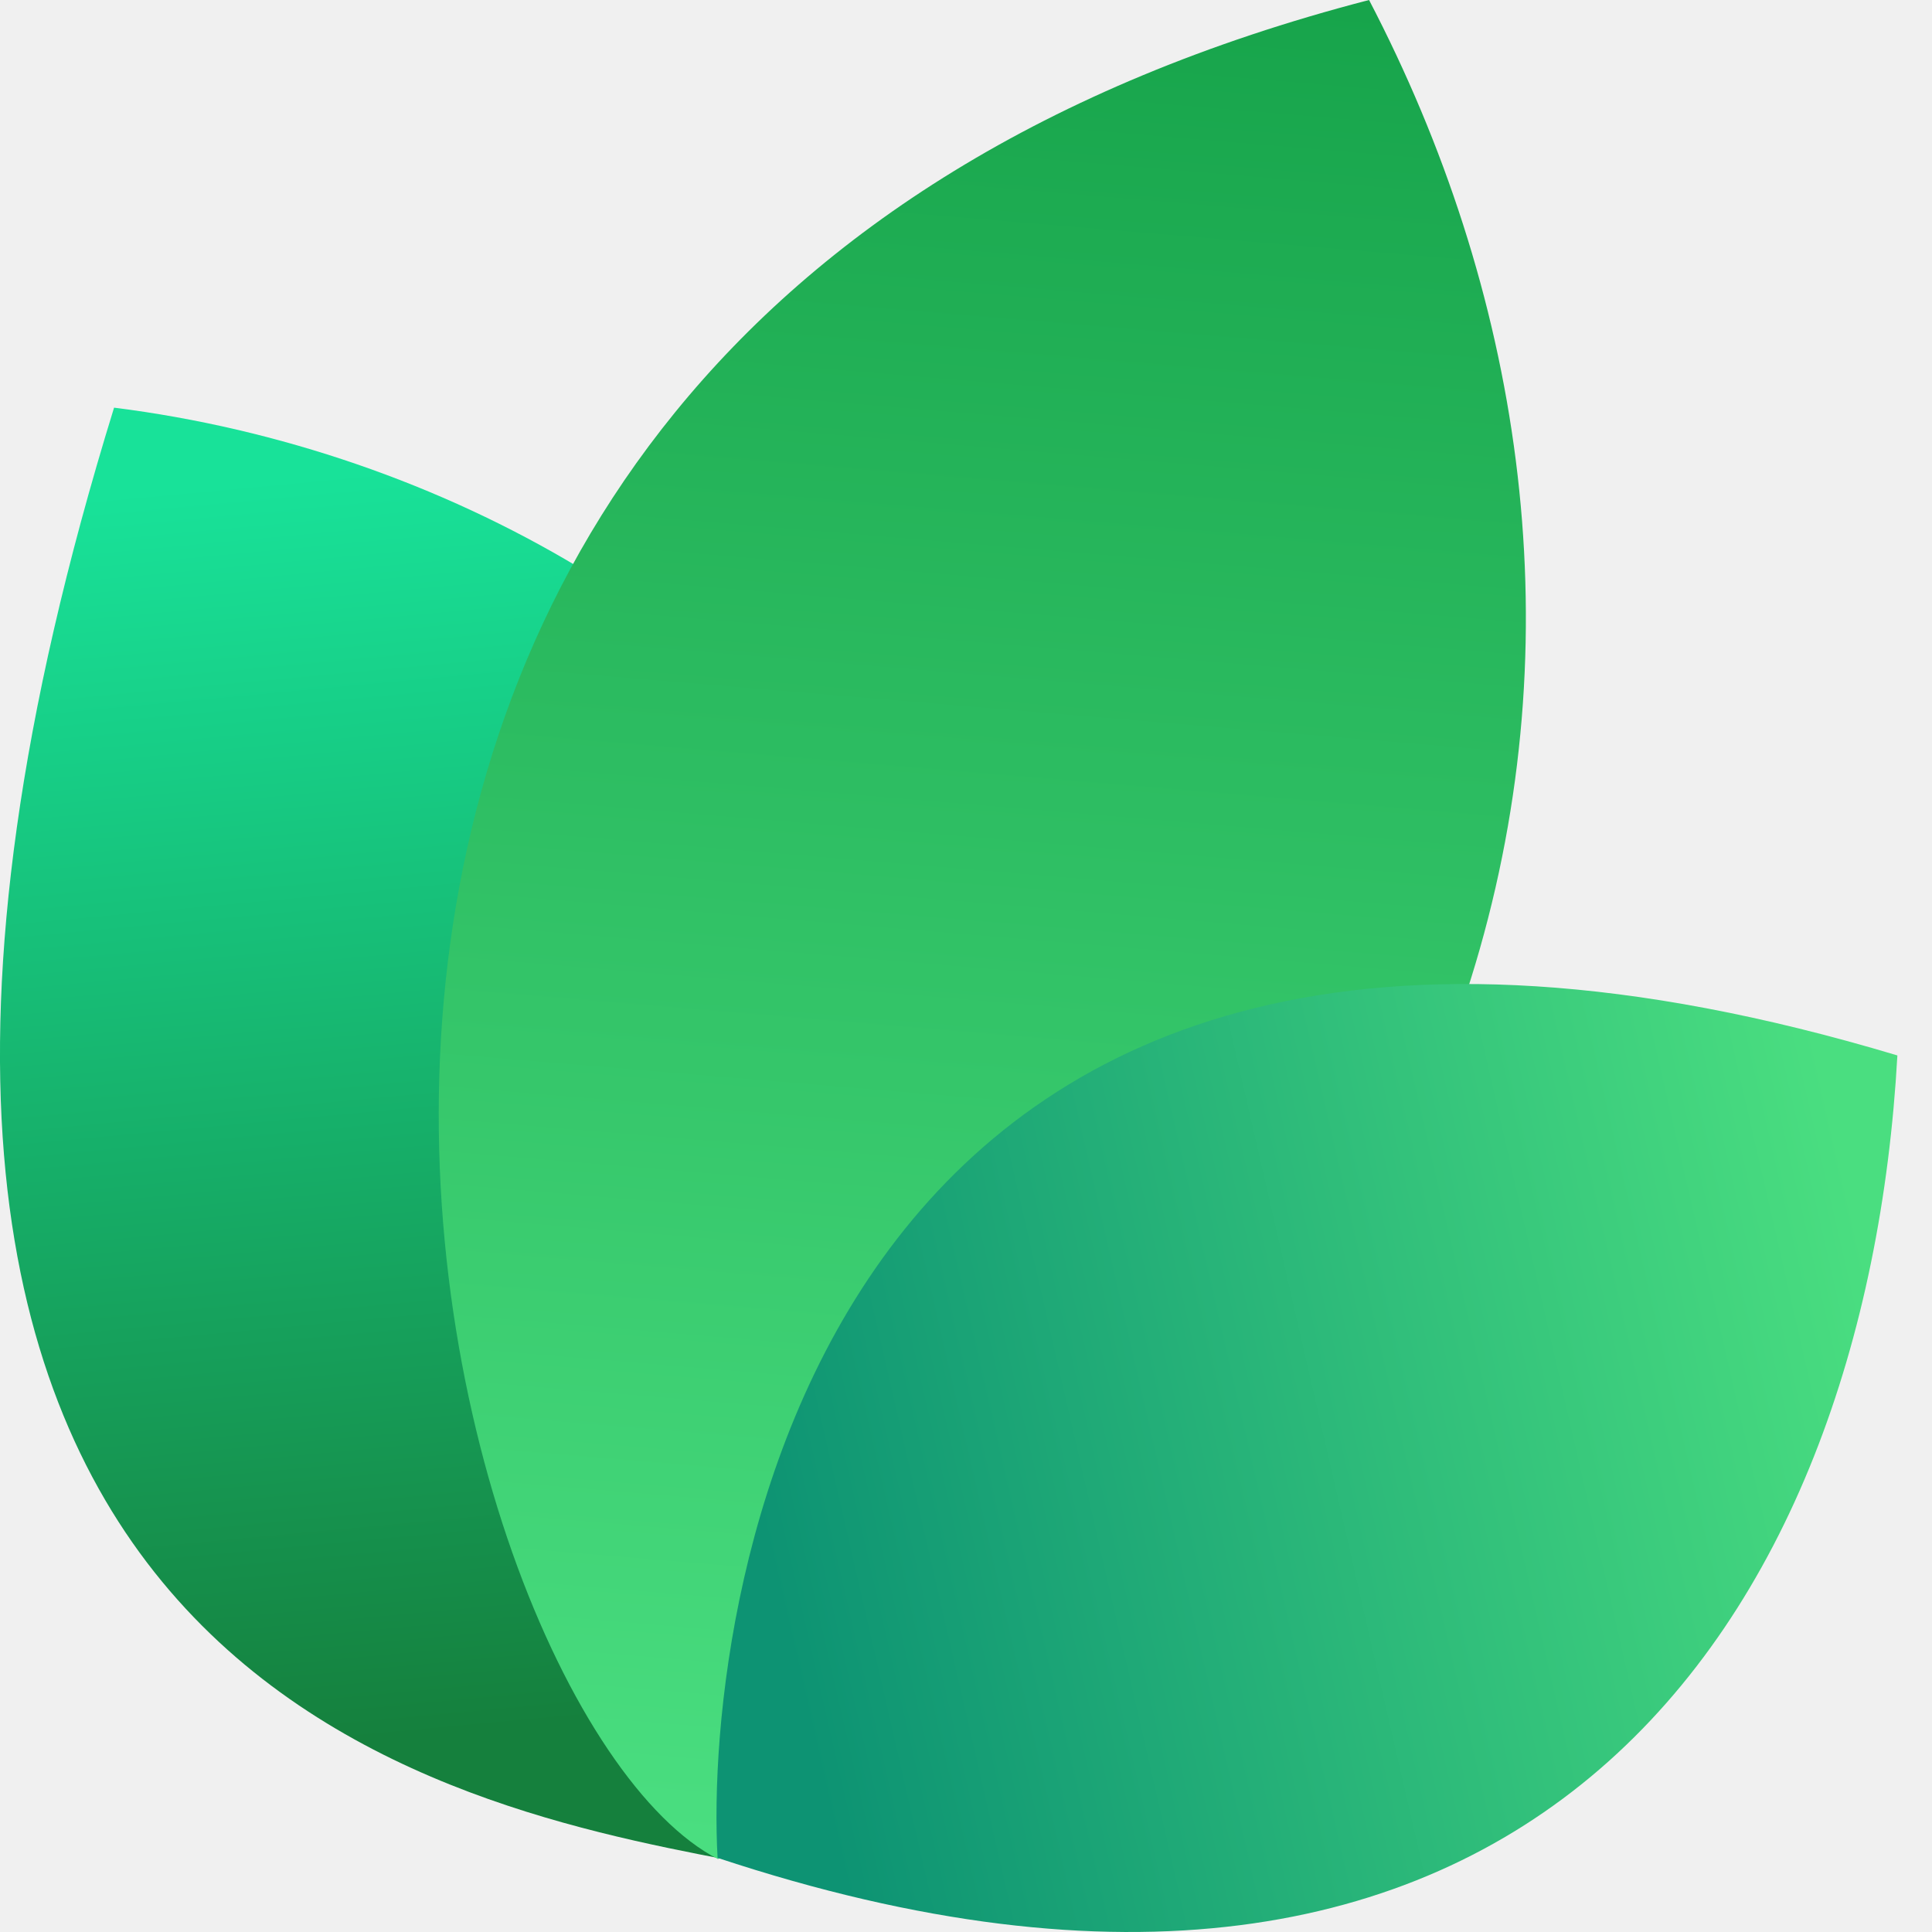
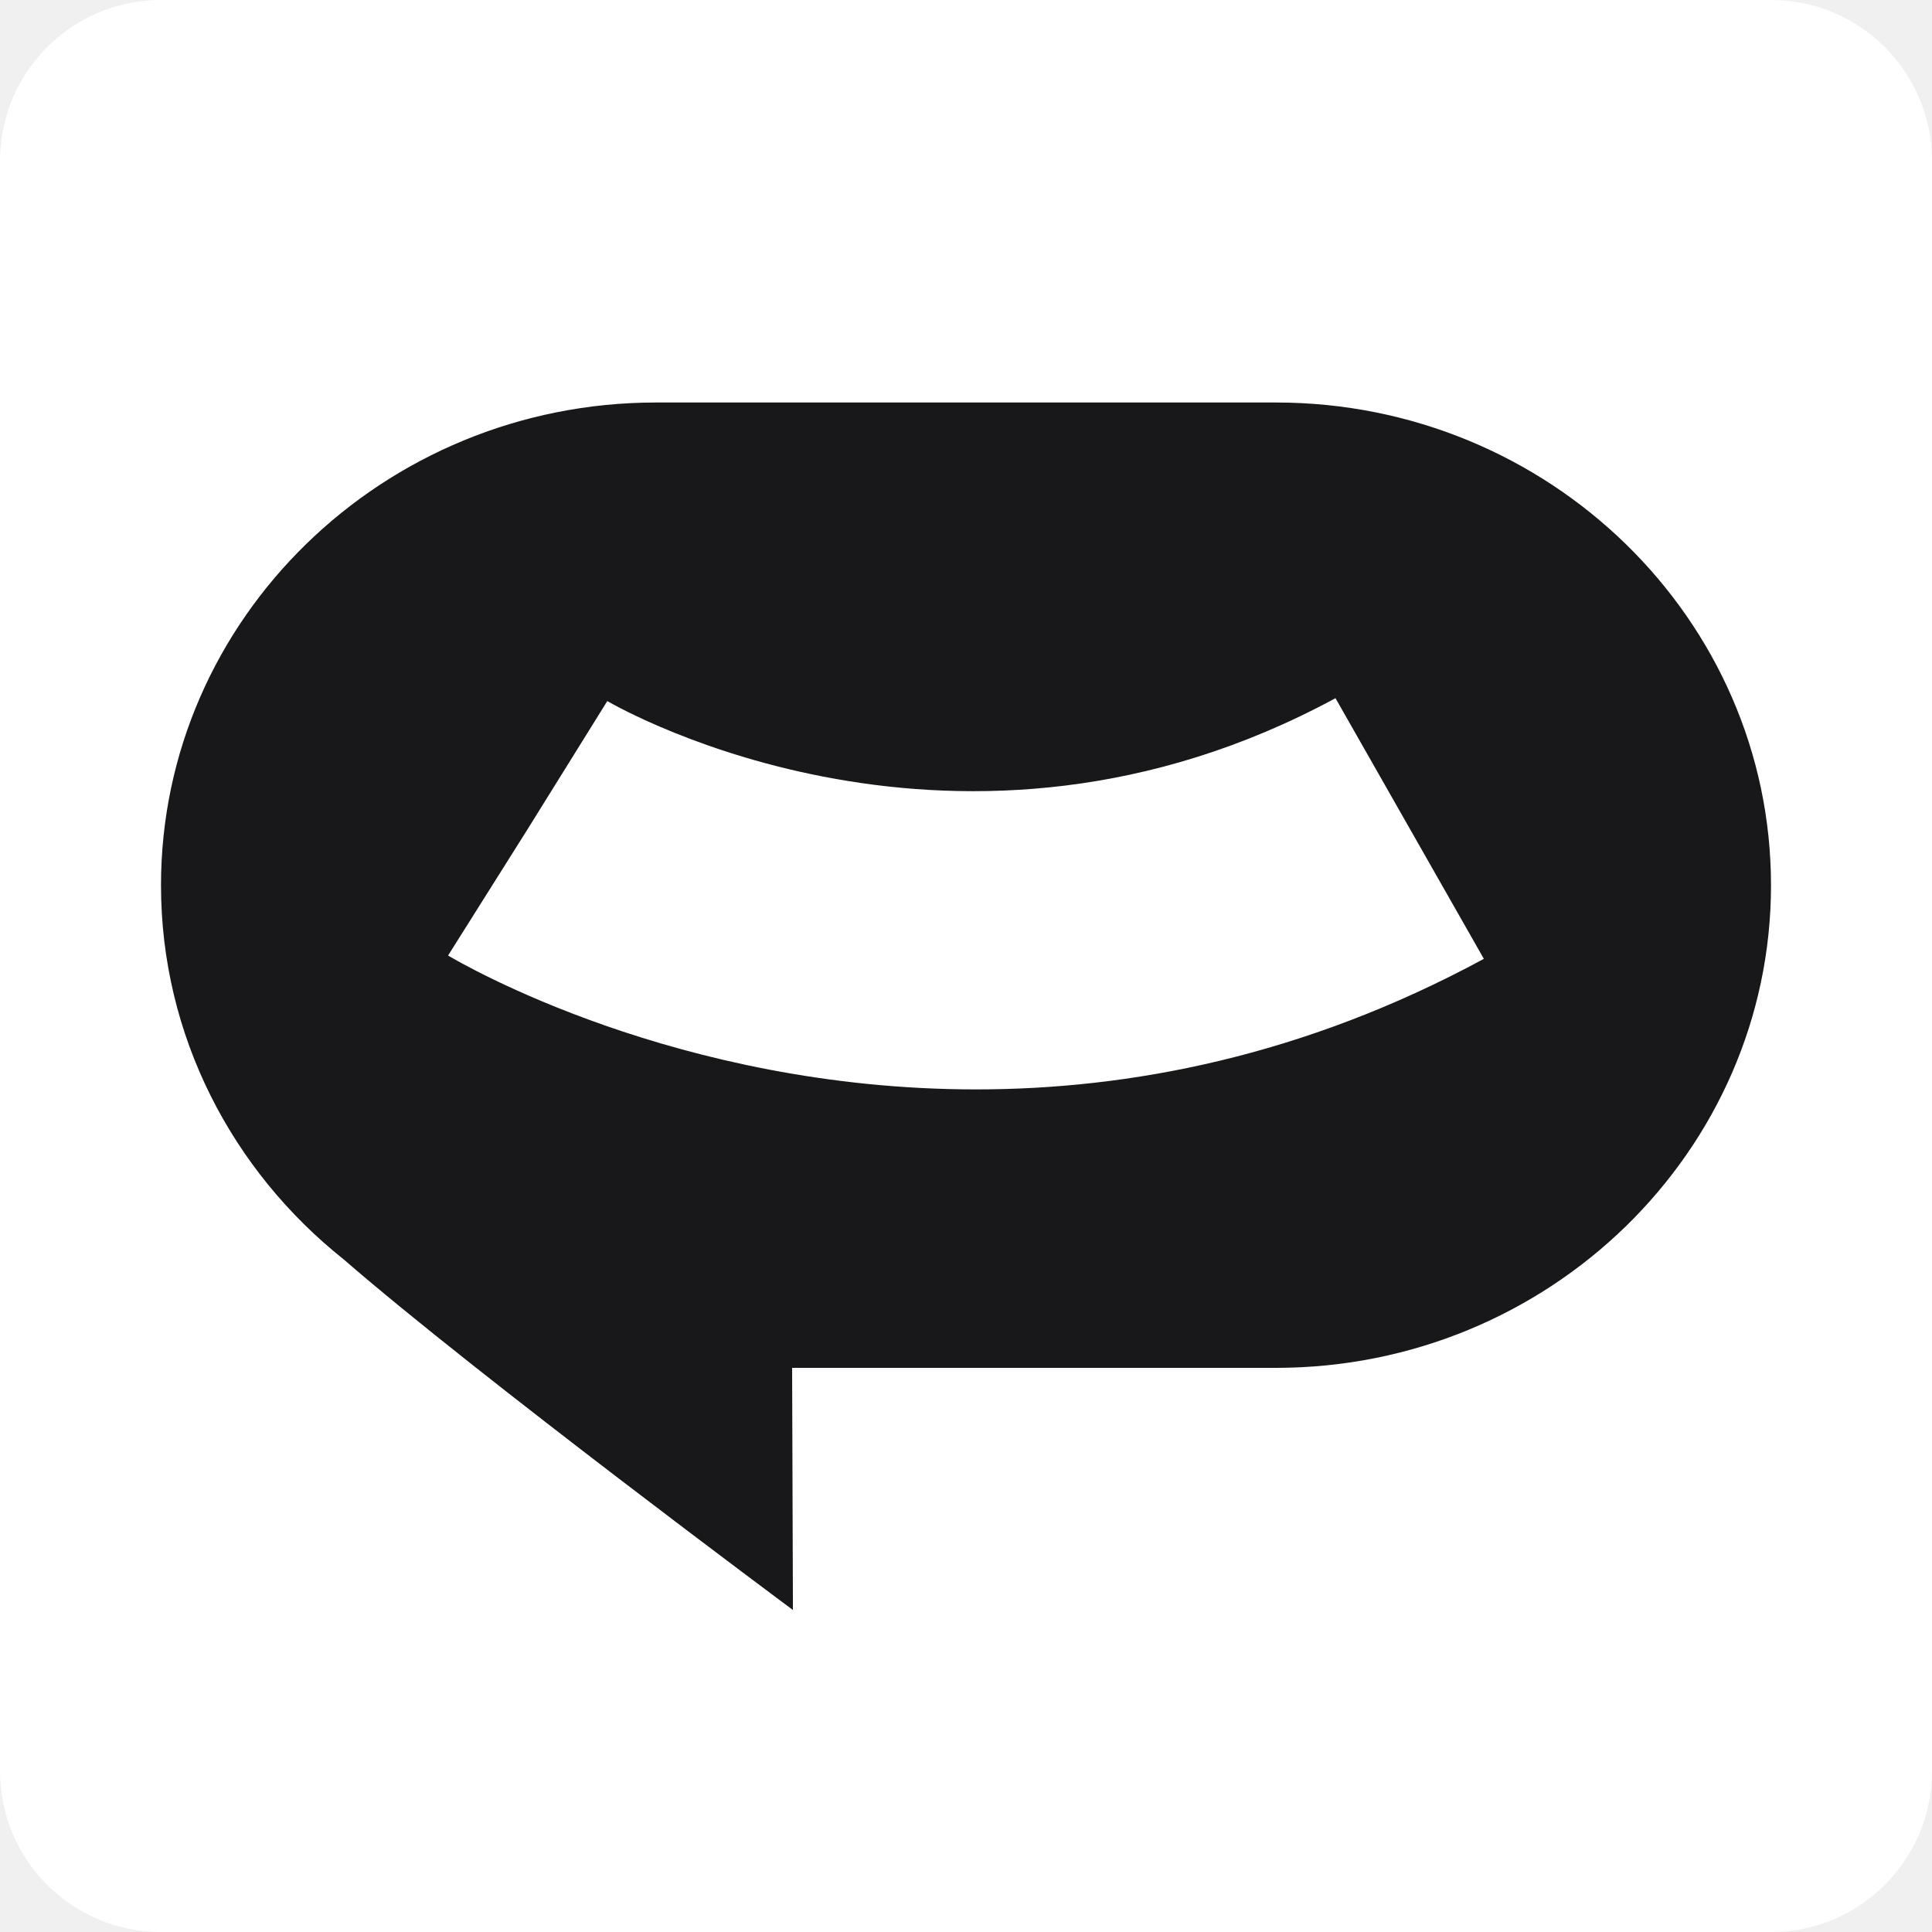
<svg xmlns="http://www.w3.org/2000/svg" width="24" height="24" viewBox="0 0 24 24" fill="none">
-   <path d="M9.061 23.108C5.268 22.377 -3.391 20.627 1.417 5.064C9.634 6.099 16.973 14.064 9.061 23.108Z" fill="url(#paint0_linear_17557_2021)" />
-   <path d="M8.919 23.094C5.276 21.222 0.784 4.209 17.007 0C20.757 7.193 19.621 16.545 8.919 23.094Z" fill="url(#paint1_linear_17557_2021)" />
-   <path d="M8.914 23.079C8.735 19.882 10.159 9.085 23.57 13.111C23.181 20.123 18.984 26.418 8.914 23.079Z" fill="url(#paint2_linear_17557_2021)" />
-   <defs>
-     <linearGradient id="paint0_linear_17557_2021" x1="3.776" y1="5.916" x2="5.232" y2="21.559" gradientUnits="userSpaceOnUse">
-       <stop stop-color="#18E299" />
-       <stop offset="1" stop-color="#15803D" />
-     </linearGradient>
-     <linearGradient id="paint1_linear_17557_2021" x1="12.171" y1="-0.718" x2="10.19" y2="22.983" gradientUnits="userSpaceOnUse">
-       <stop stop-color="#16A34A" />
-       <stop offset="1" stop-color="#4ADE80" />
-     </linearGradient>
-     <linearGradient id="paint2_linear_17557_2021" x1="23.133" y1="15.353" x2="9.338" y2="18.52" gradientUnits="userSpaceOnUse">
-       <stop stop-color="#4ADE80" />
-       <stop offset="1" stop-color="#0D9373" />
-     </linearGradient>
-   </defs>
+   <rect width="24" height="24" rx="2" fill="white" />
+   <path d="M15.85 5H8.15C4.759 5 2 7.69 2 10.997C2 12.869 2.886 14.544 4.27 15.645C5.933 17.09 9.85 20 9.85 20L9.84 16.992H15.85C19.241 16.992 22 14.301 22 10.997C22 7.692 19.241 5 15.85 5ZM12.125 13.533C8.407 13.533 5.734 11.969 5.566 11.87L6.56 10.291L7.544 8.709C7.72 8.811 11.925 11.199 16.59 8.673L18.433 11.911C16.188 13.127 14.021 13.533 12.124 13.533H12.125Z" fill="#18181B" />
</svg>
